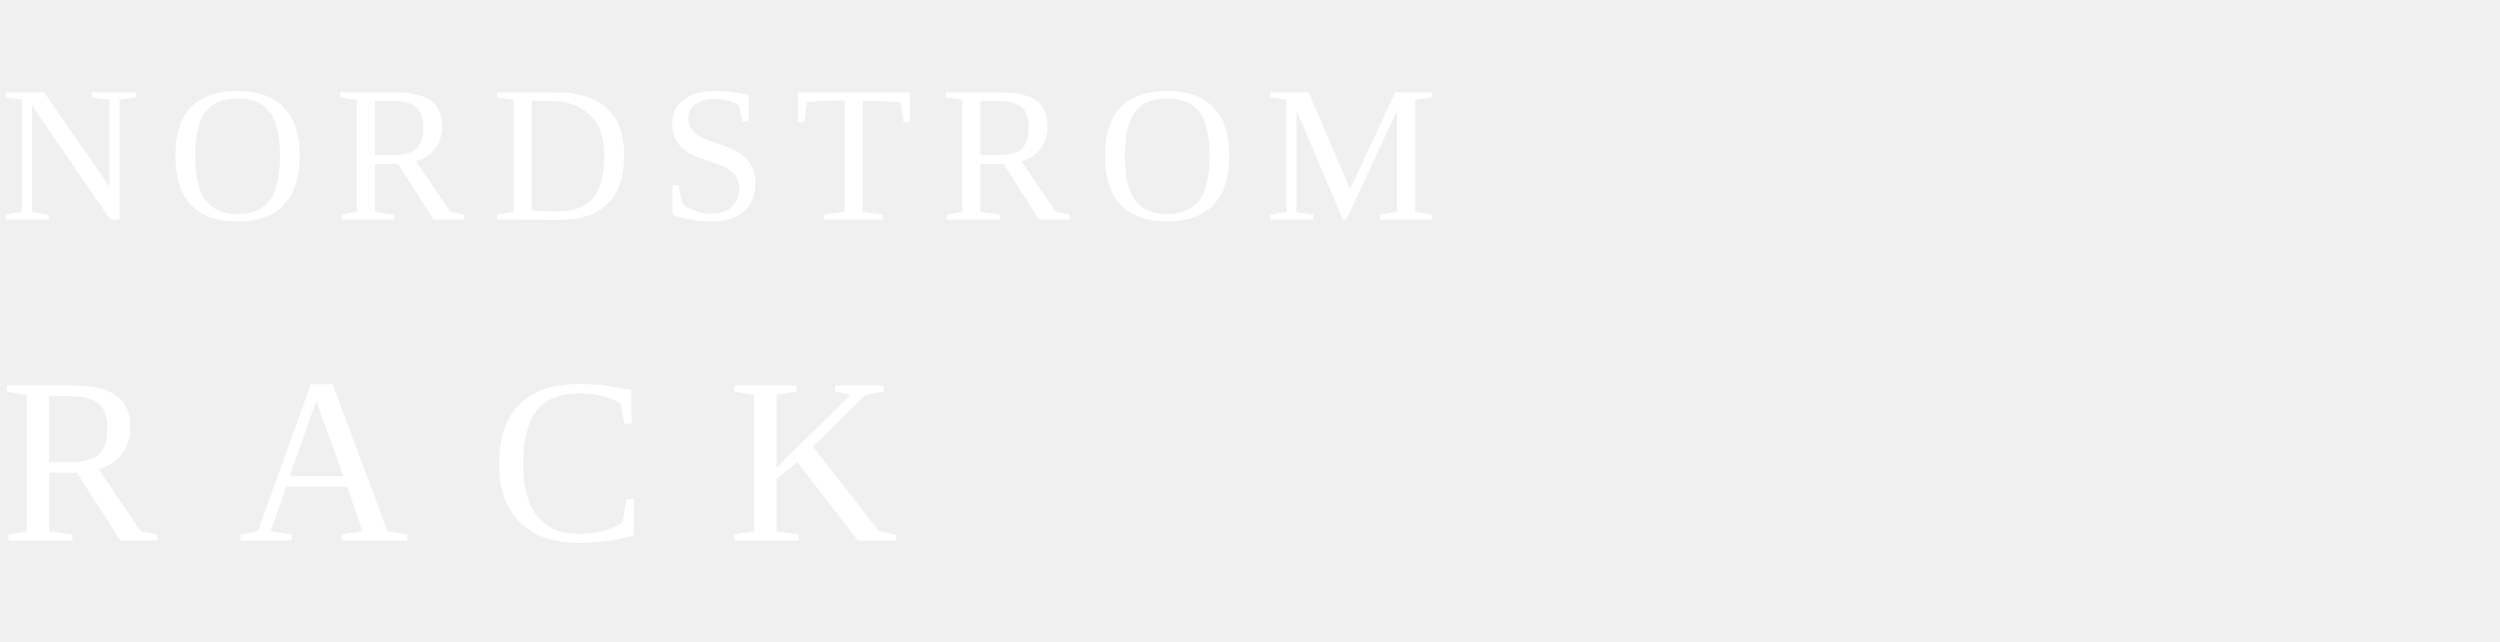
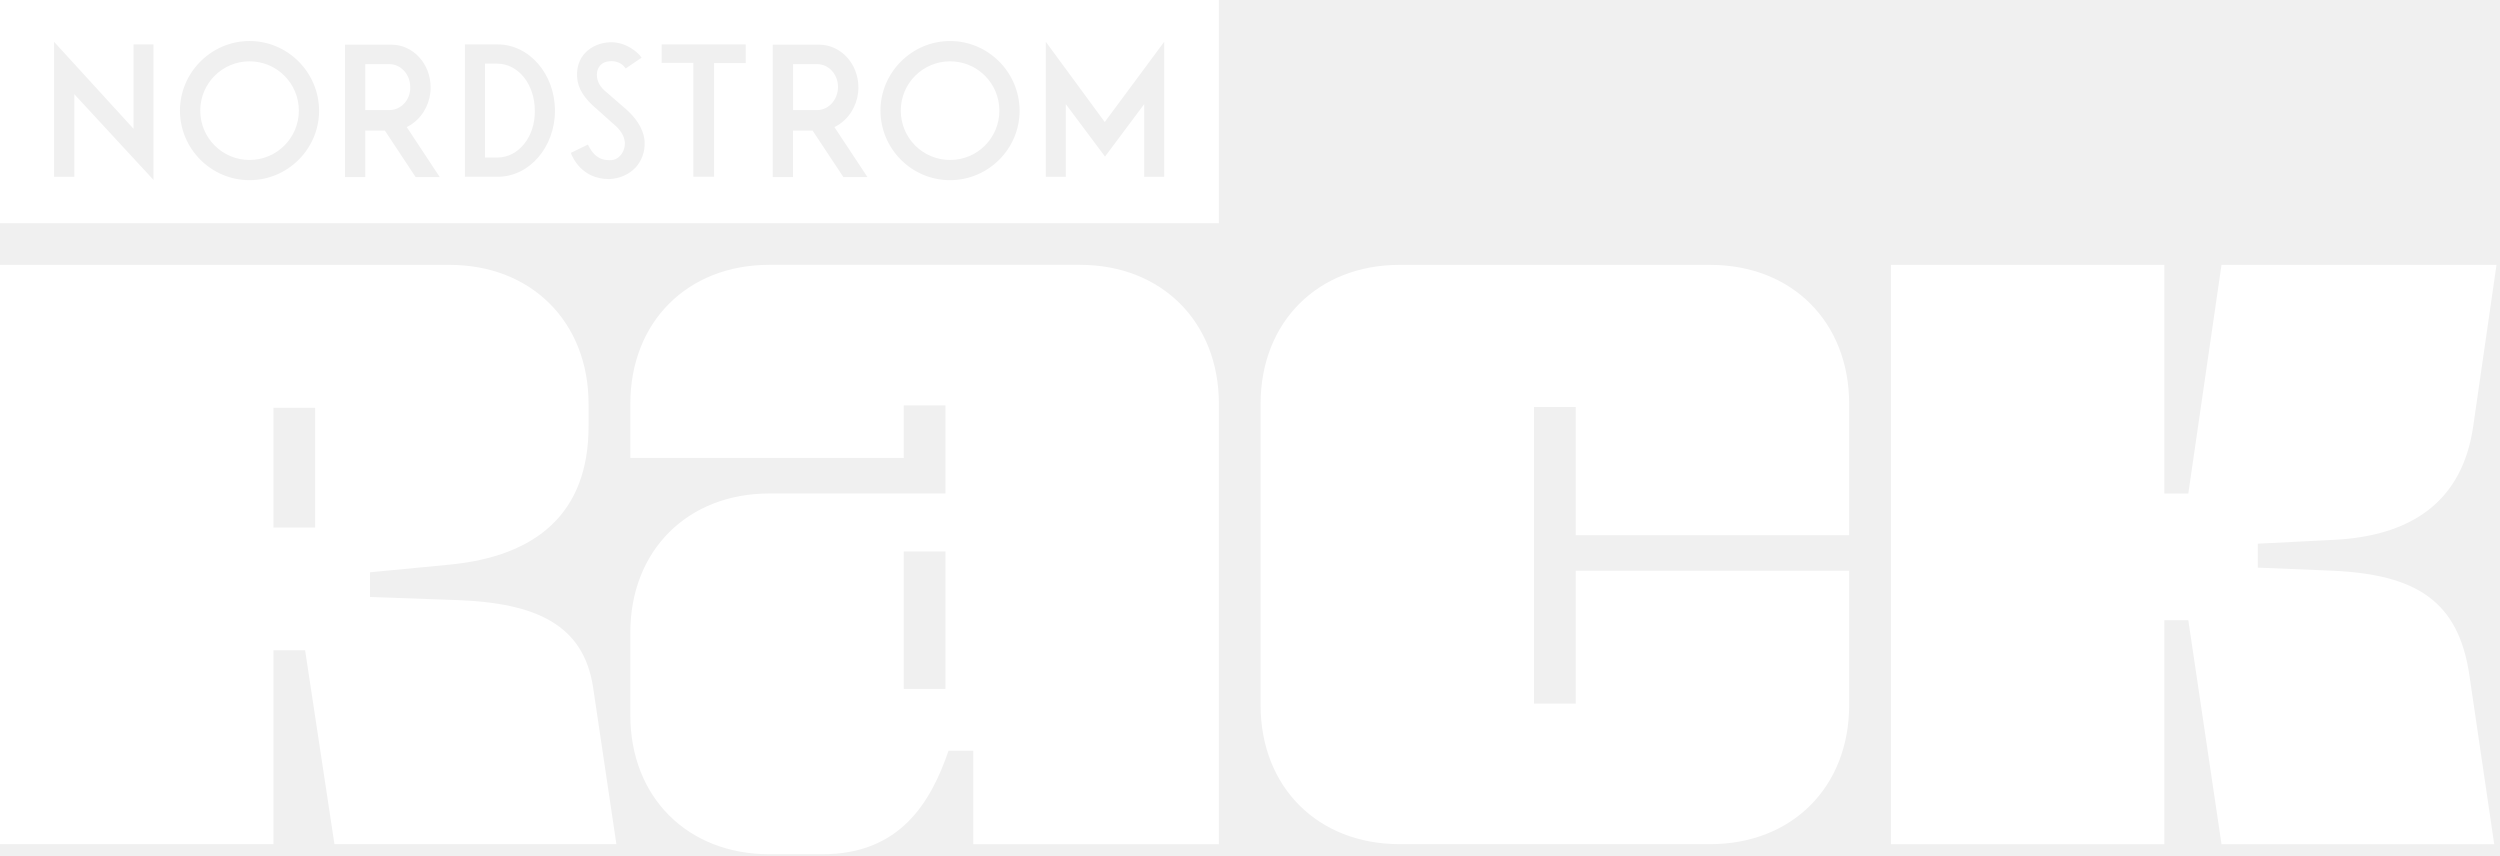
- <svg xmlns="http://www.w3.org/2000/svg" viewBox="0 0 148 38" role="img" aria-label="Nordstrom Rack">
-   <text x="0" y="13" fill="#ffffff" font-family="Georgia, 'Times New Roman', Times, serif" font-size="11.5" letter-spacing="0.14em">NORDSTROM</text>
-   <text x="0" y="32" fill="#ffffff" font-family="Georgia, 'Times New Roman', Times, serif" font-size="14" letter-spacing="0.34em">RACK</text>
+ <svg xmlns="http://www.w3.org/2000/svg" viewBox="0 0 479 164" role="img" aria-label="Nordstrom Rack">
+   <g clip-path="url(#clip0_1_2)">
+     <path d="M95.2 12.19H92.92V30.19H95.26C99.39 30.19 102.57 26.16 102.47 21.19C102.47 16.26 99.39 12.19 95.21 12.19H95.2Z" fill="#ffffff" />
+     <path d="M156.57 12.29H151.95V21.09H156.57C158.76 21.09 160.56 19.1 160.56 16.66C160.56 14.22 158.77 12.29 156.57 12.29Z" fill="#ffffff" />
+     <path d="M74.62 12.29H69.99V21.09H74.62C76.86 21.09 78.69 19.1 78.6 16.66C78.6 14.28 76.81 12.29 74.62 12.29Z" fill="#ffffff" />
+     <path d="M47.81 11.75C42.59 11.75 38.37 15.97 38.37 21.2C38.37 26.43 42.6 30.65 47.81 30.65C53.02 30.65 57.26 26.42 57.26 21.2C57.26 15.98 53.04 11.75 47.81 11.75Z" fill="#ffffff" />
+     <path d="M182.04 11.75C176.81 11.75 172.59 15.97 172.59 21.2C172.59 26.43 176.81 30.65 182.04 30.65C187.27 30.65 191.48 26.42 191.48 21.2C191.48 15.98 187.26 11.75 182.04 11.75Z" fill="#ffffff" />
+     <path d="M0 0V42.76H233.54V0H0ZM29.41 34.47L14.34 18.16L14.24 18.01V33.87H10.36V8.01L25.58 24.67V8.51H29.41V34.47V34.47ZM47.81 34.52C40.45 34.52 34.48 28.5 34.48 21.19C34.48 13.88 40.5 7.86 47.81 7.86C55.12 7.86 61.09 13.83 61.14 21.19C61.14 28.55 55.12 34.52 47.81 34.52ZM79.63 33.92L73.77 25.06V25.02H69.98V33.92H66.1V8.56H75C79.13 8.56 82.51 12.19 82.51 16.76C82.51 19.45 81.27 22.03 79.18 23.57C78.84 23.87 78.44 24.07 77.98 24.32L77.94 24.36L84.25 33.92H79.62H79.63ZM95.35 33.86H89.08V8.51H95.35C101.42 8.51 106.33 14.22 106.33 21.19C106.33 28.16 101.46 33.87 95.35 33.87V33.86ZM121.7 32.17C120.46 33.46 118.72 34.21 116.78 34.31H116.68C111.46 34.31 109.67 30.13 109.37 29.29L112.65 27.7L112.8 28C113.35 28.99 114.29 30.69 116.73 30.69H116.88C117.73 30.69 118.32 30.39 118.87 29.79C119.47 29.09 119.77 28.2 119.72 27.25C119.57 25.96 118.92 24.86 117.33 23.57L114.5 21.03C111.91 18.89 110.67 16.9 110.57 14.71C110.47 12.87 111.02 11.23 112.21 10.04C113.35 8.9 114.95 8.2 116.79 8.1C119.97 7.95 122.41 10.19 122.91 11.03H122.96L119.88 13.12L119.83 13.07C118.79 11.48 116.85 11.73 116.85 11.73C115.31 11.78 114.36 12.87 114.36 14.32C114.36 15.61 115.01 16.76 116.3 17.75L119.33 20.39C122.81 23.22 123.46 25.81 123.51 27.15C123.61 29.04 122.96 30.83 121.72 32.17H121.7ZM142.89 12.08H136.82V33.86H132.84V12.04H126.77V8.51H142.88V12.09L142.89 12.08ZM161.59 33.92L155.72 25.06V25.02H151.94V33.92H148.05V8.56H156.95C161.08 8.56 164.47 12.19 164.47 16.76C164.47 19.45 163.22 22.03 161.14 23.57C160.79 23.87 160.39 24.07 159.94 24.32L159.88 24.36L166.2 33.92H161.57H161.59ZM182.03 34.52C174.67 34.52 168.7 28.5 168.7 21.19C168.7 13.88 174.72 7.86 182.03 7.86C189.34 7.86 195.31 13.83 195.36 21.19C195.36 28.55 189.34 34.52 182.03 34.52ZM223.06 33.87H219.23V19.95L211.72 30L204.21 19.95V33.87H200.38V8.01L211.67 23.38L223.06 8.01V33.87V33.87Z" fill="#ffffff" />
+     <path d="M118.1 161.74H64.08L58.46 124.59H52.39V161.74H0V50.75H86.13C101.82 50.75 112.77 61.7 112.77 77.39V81.68C112.77 98.4 102.71 106.54 86.28 108.17L70.89 109.65V114.39L87.76 114.98C102.56 115.57 111.88 119.57 113.66 131.85L118.1 161.74ZM52.39 101.07H60.38V78.13H52.39V101.07ZM233.54 161.75H186.48V143.84H181.74C178.34 153.76 172.42 163.67 157.62 163.67H147.41C131.72 163.67 120.77 152.72 120.77 137.03V121.19C120.77 105.5 131.72 94.55 147.41 94.55H181.15V77.68H173.16V87.74H120.77V77.38C120.77 61.69 131.72 50.74 147.41 50.74H206.9C222.59 50.74 233.54 61.69 233.54 77.38V161.74V161.75ZM181.15 105.66H173.16V132H181.15V105.66ZM241.53 77.39C241.53 61.7 252.48 50.75 268.17 50.75H327.66C343.35 50.75 354.3 61.7 354.3 77.39V102.55H301.91V77.98H293.92V134.81H301.91V109.35H354.3V135.1C354.3 150.79 343.35 161.74 327.66 161.74H268.17C252.48 161.74 241.53 150.79 241.53 135.1V77.38V77.39ZM477.88 161.75H425.64L419.28 118.83H414.69V161.75H362.3V50.75H414.69V94.56H419.28L425.64 50.75H478.33L473.89 81.53C471.82 96.33 461.75 102.69 447.25 103.43L432.6 104.17V108.76L446.96 109.35C462.94 110.09 471.08 115.12 473.15 129.48L477.89 161.74L477.88 161.75Z" fill="#ffffff" />
+   </g>
+   <defs>
+     <clipPath id="clip0_1_2">
+       <rect width="478.32" height="163.67" fill="white" />
+     </clipPath>
+   </defs>
</svg>
